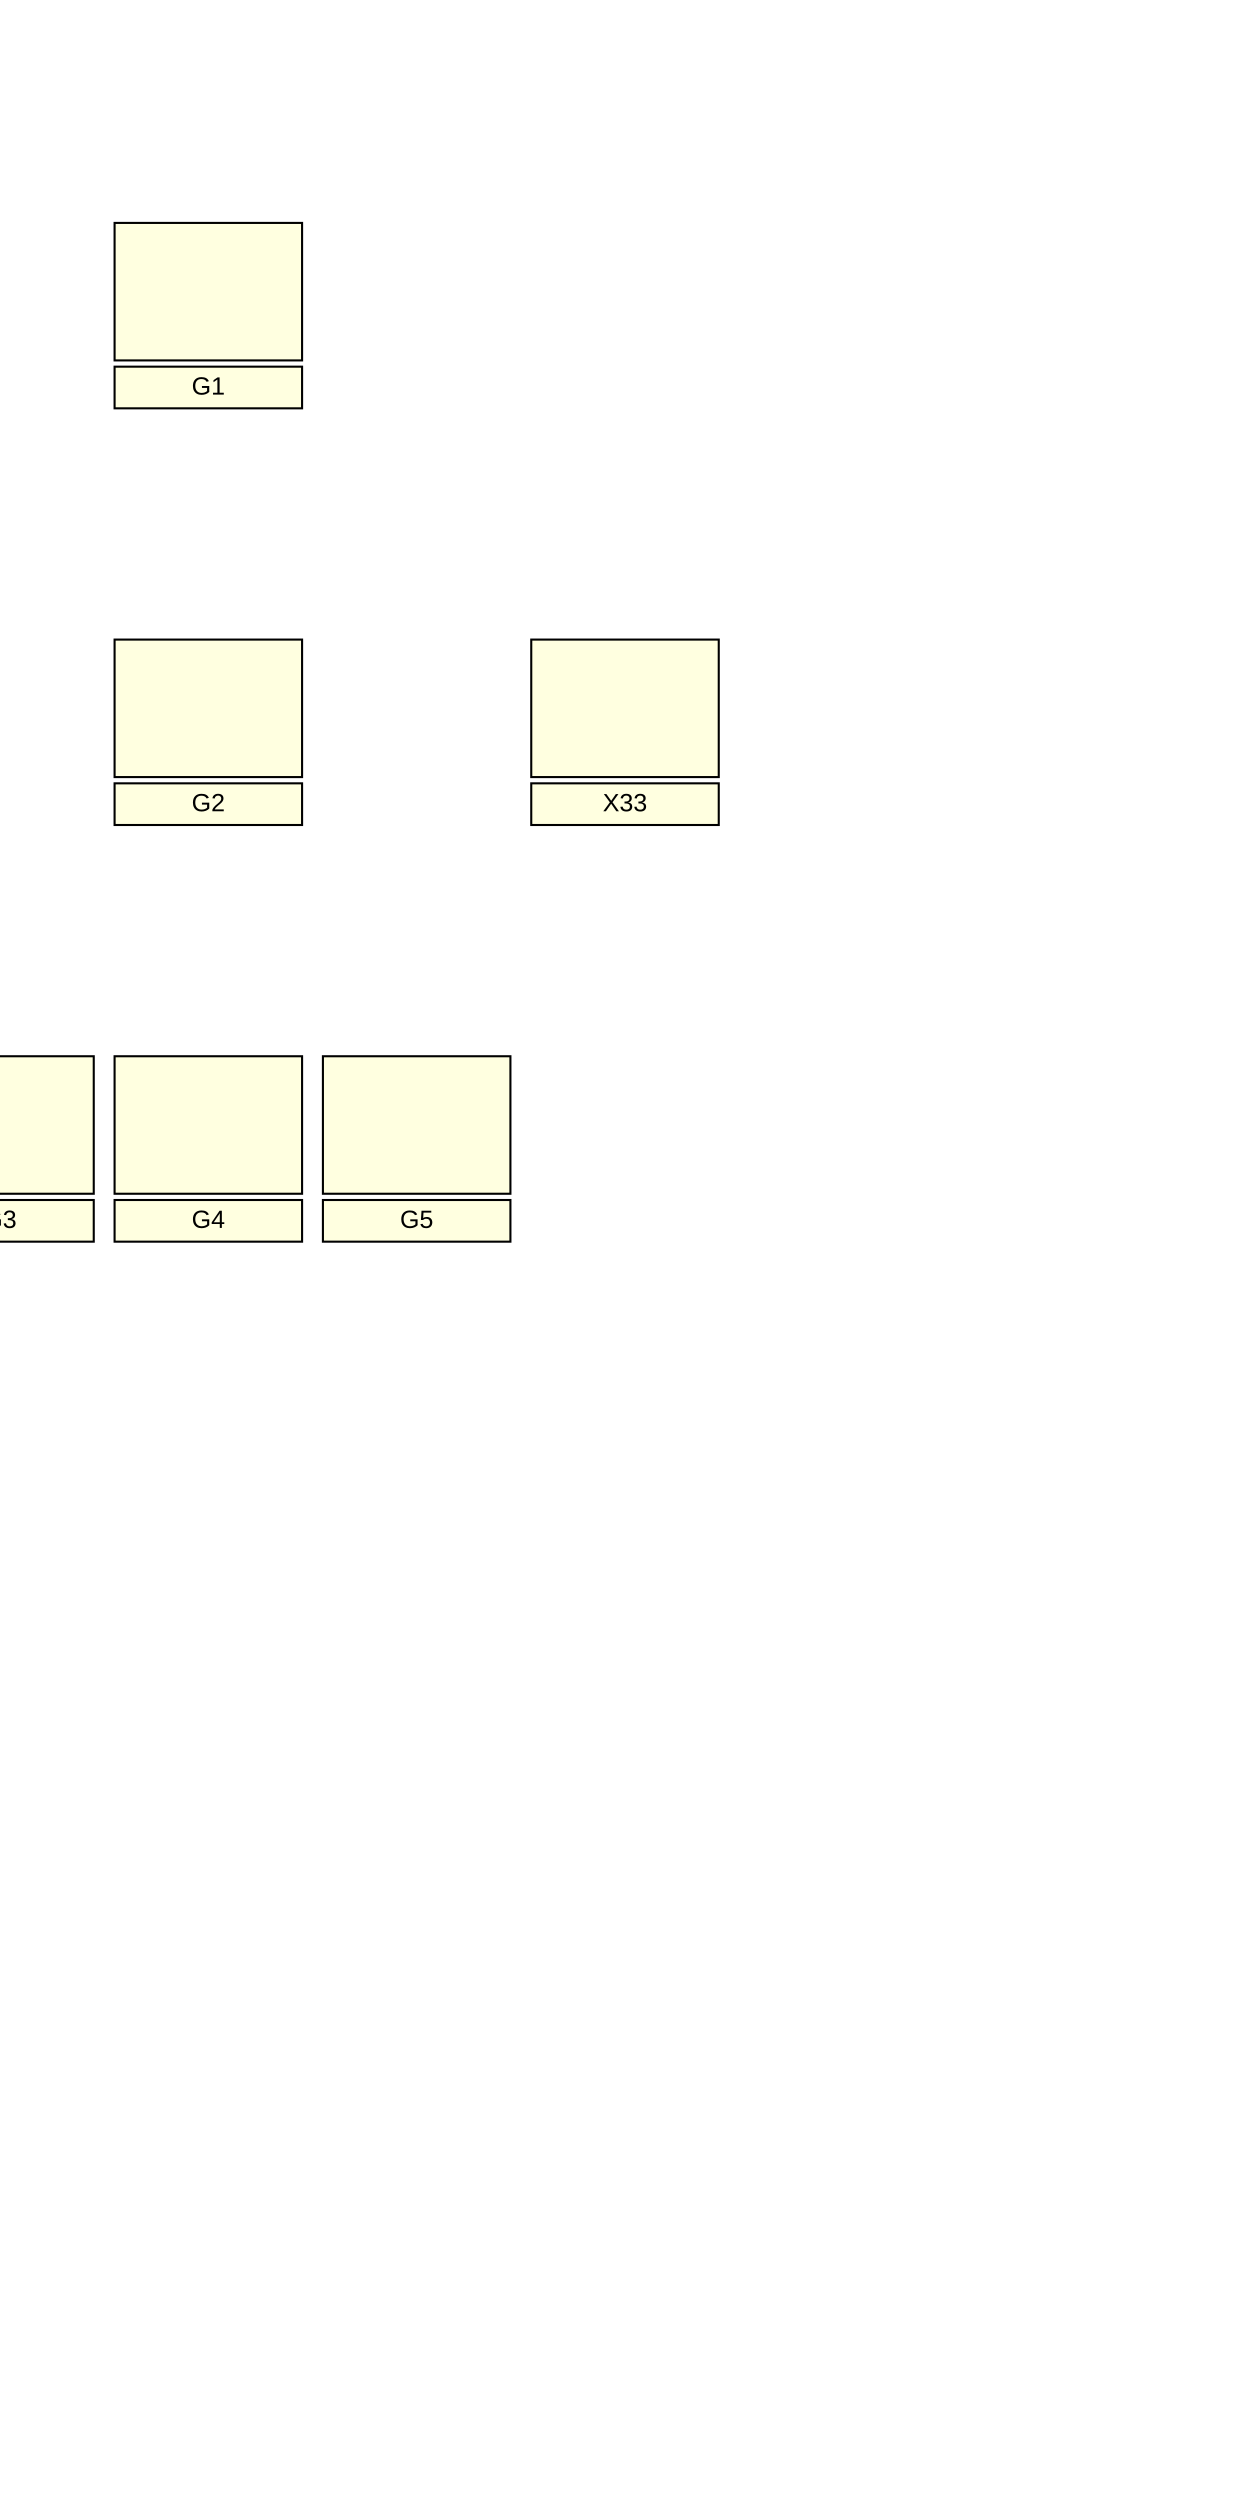
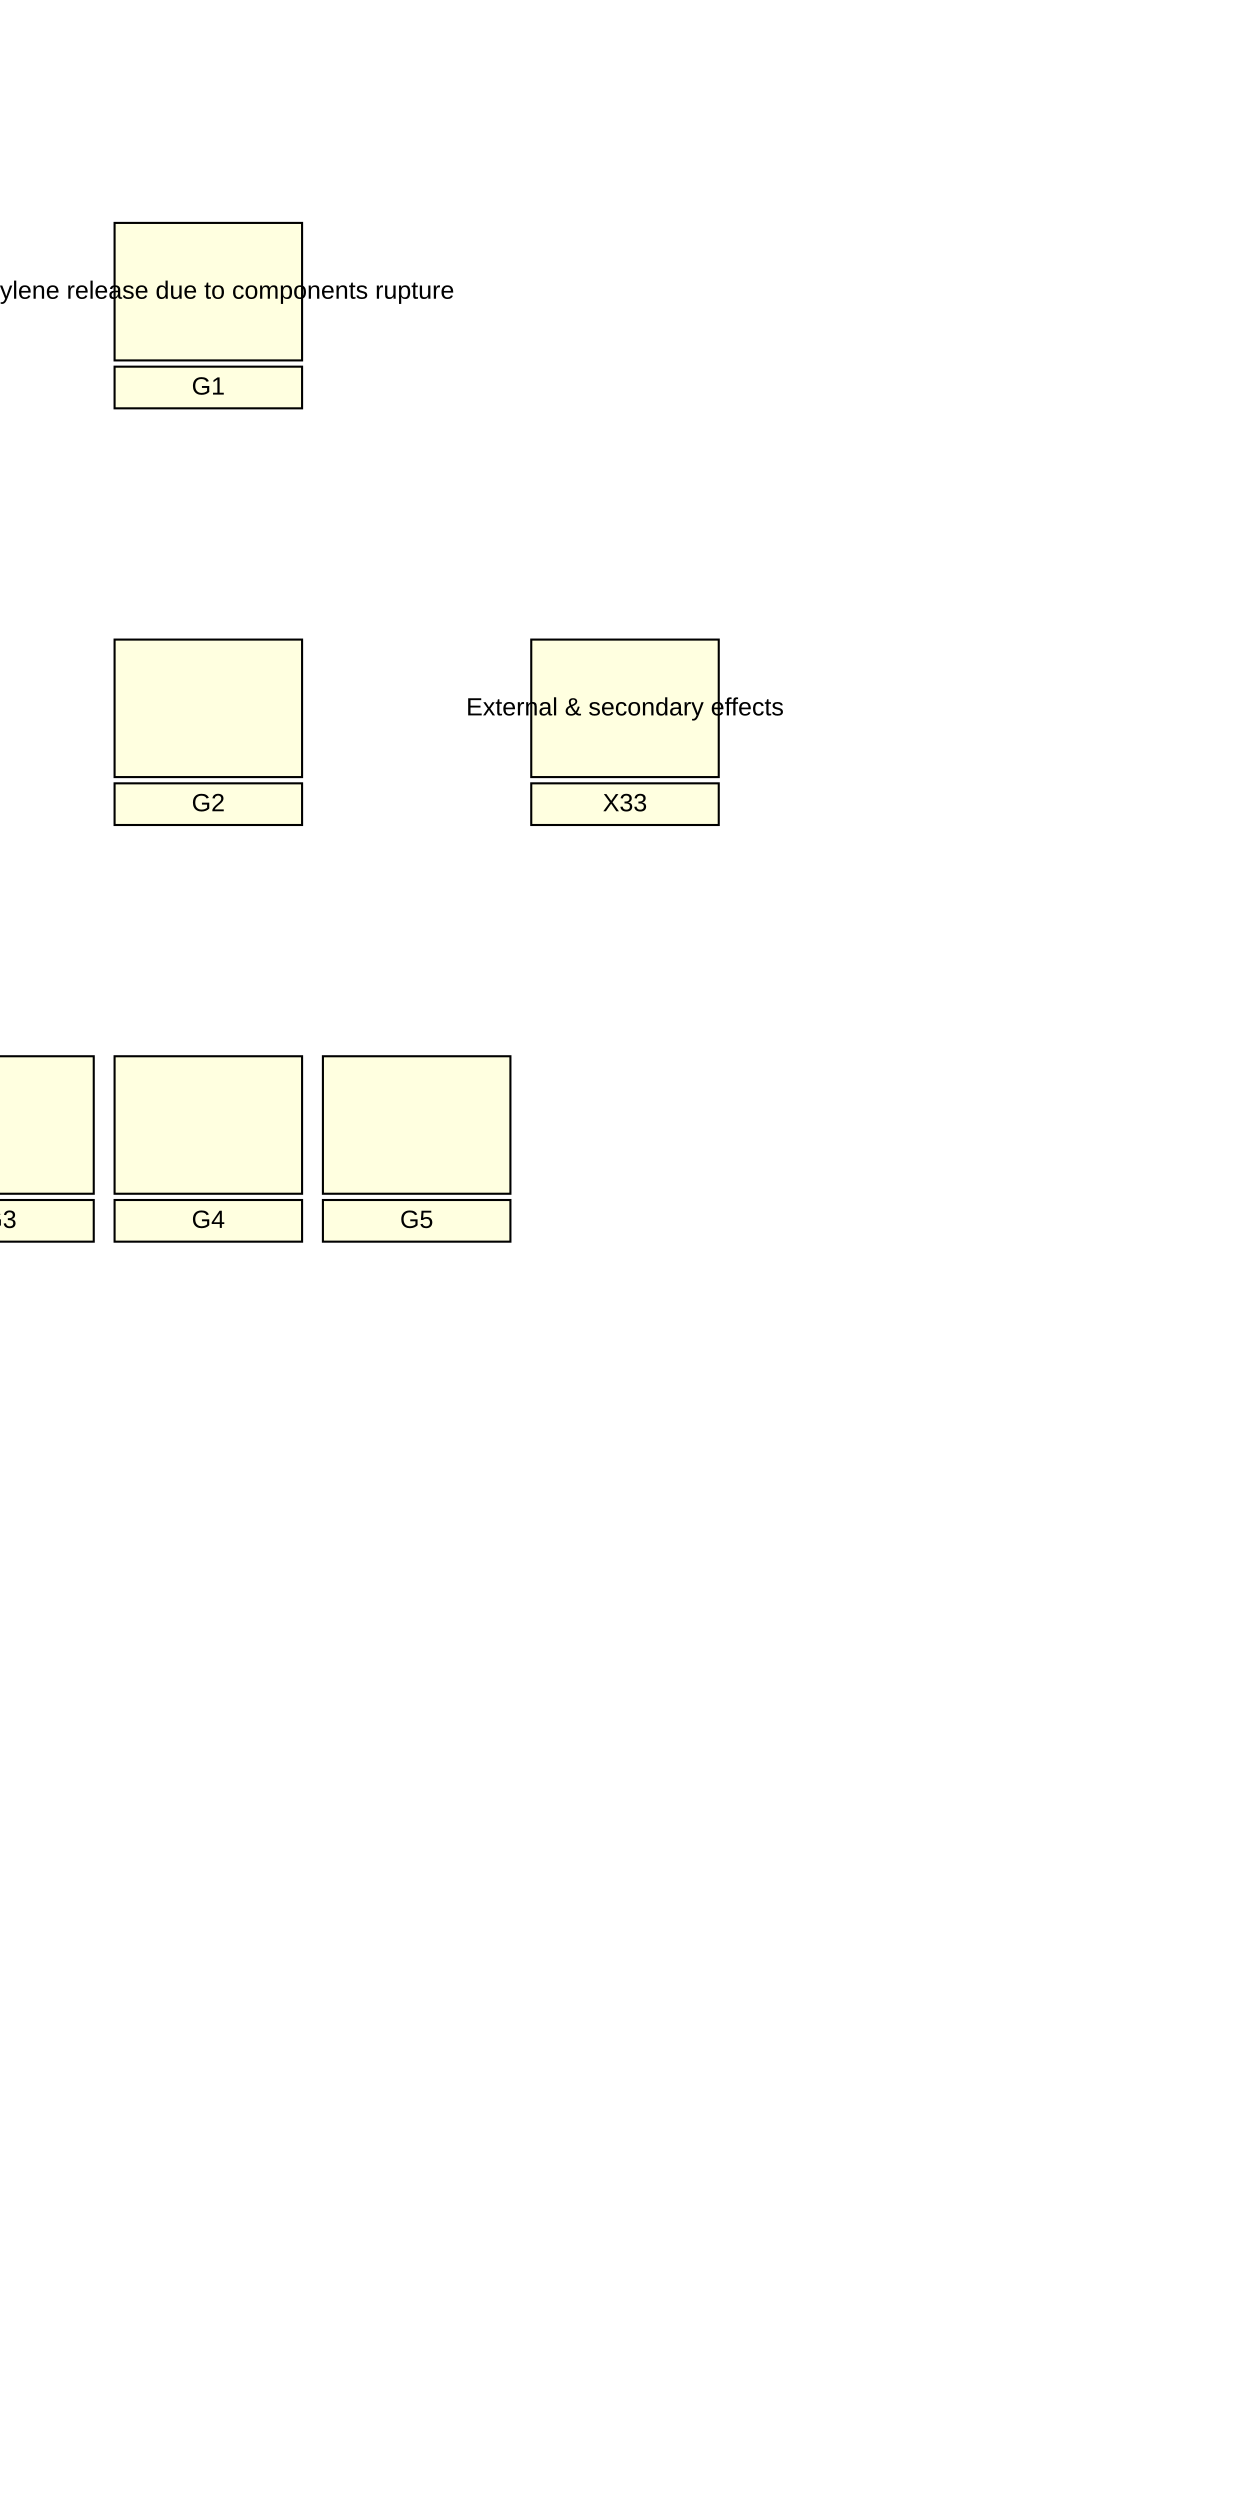
<svg xmlns="http://www.w3.org/2000/svg" viewBox="-100 -200 600 1200">
  <style>
rect {
  fill: lightyellow;
  stroke: black;
}
text {
  dominant-baseline: middle;
  font-family: Arial, sans-serif;
  font-size: 12px;
  text-anchor: middle;
}
</style>
  <rect x="-45" y="-93" width="90" height="66" />
+   <text x="0" y="-60">Ethylene release due to components rupture</text>
  <rect x="-45" y="-24" width="90" height="20" />
  <text x="0" y="-14">G1</text>
  <rect x="-245" y="107" width="90" height="66" />
+   <text x="-200" y="140">Spontaneous rupture of deposit</text>
  <rect x="-245" y="176" width="90" height="20" />
  <text x="-200" y="186">X31</text>
  <rect x="-45" y="107" width="90" height="66" />
+   <text x="0" y="140" />
  <rect x="-45" y="176" width="90" height="20" />
  <text x="0" y="186">G2</text>
  <rect x="-145" y="307" width="90" height="66" />
+   <text x="-100" y="340" />
  <rect x="-145" y="376" width="90" height="20" />
  <text x="-100" y="386">G3</text>
  <rect x="-45" y="307" width="90" height="66" />
+   <text x="0" y="340" />
  <rect x="-45" y="376" width="90" height="20" />
  <text x="0" y="386">G4</text>
  <rect x="55" y="307" width="90" height="66" />
+   <text x="100" y="340" />
  <rect x="55" y="376" width="90" height="20" />
  <text x="100" y="386">G5</text>
  <rect x="155" y="107" width="90" height="66" />
+   <text x="200" y="140">External &amp; secondary effects</text>
  <rect x="155" y="176" width="90" height="20" />
  <text x="200" y="186">X33</text>
</svg>
